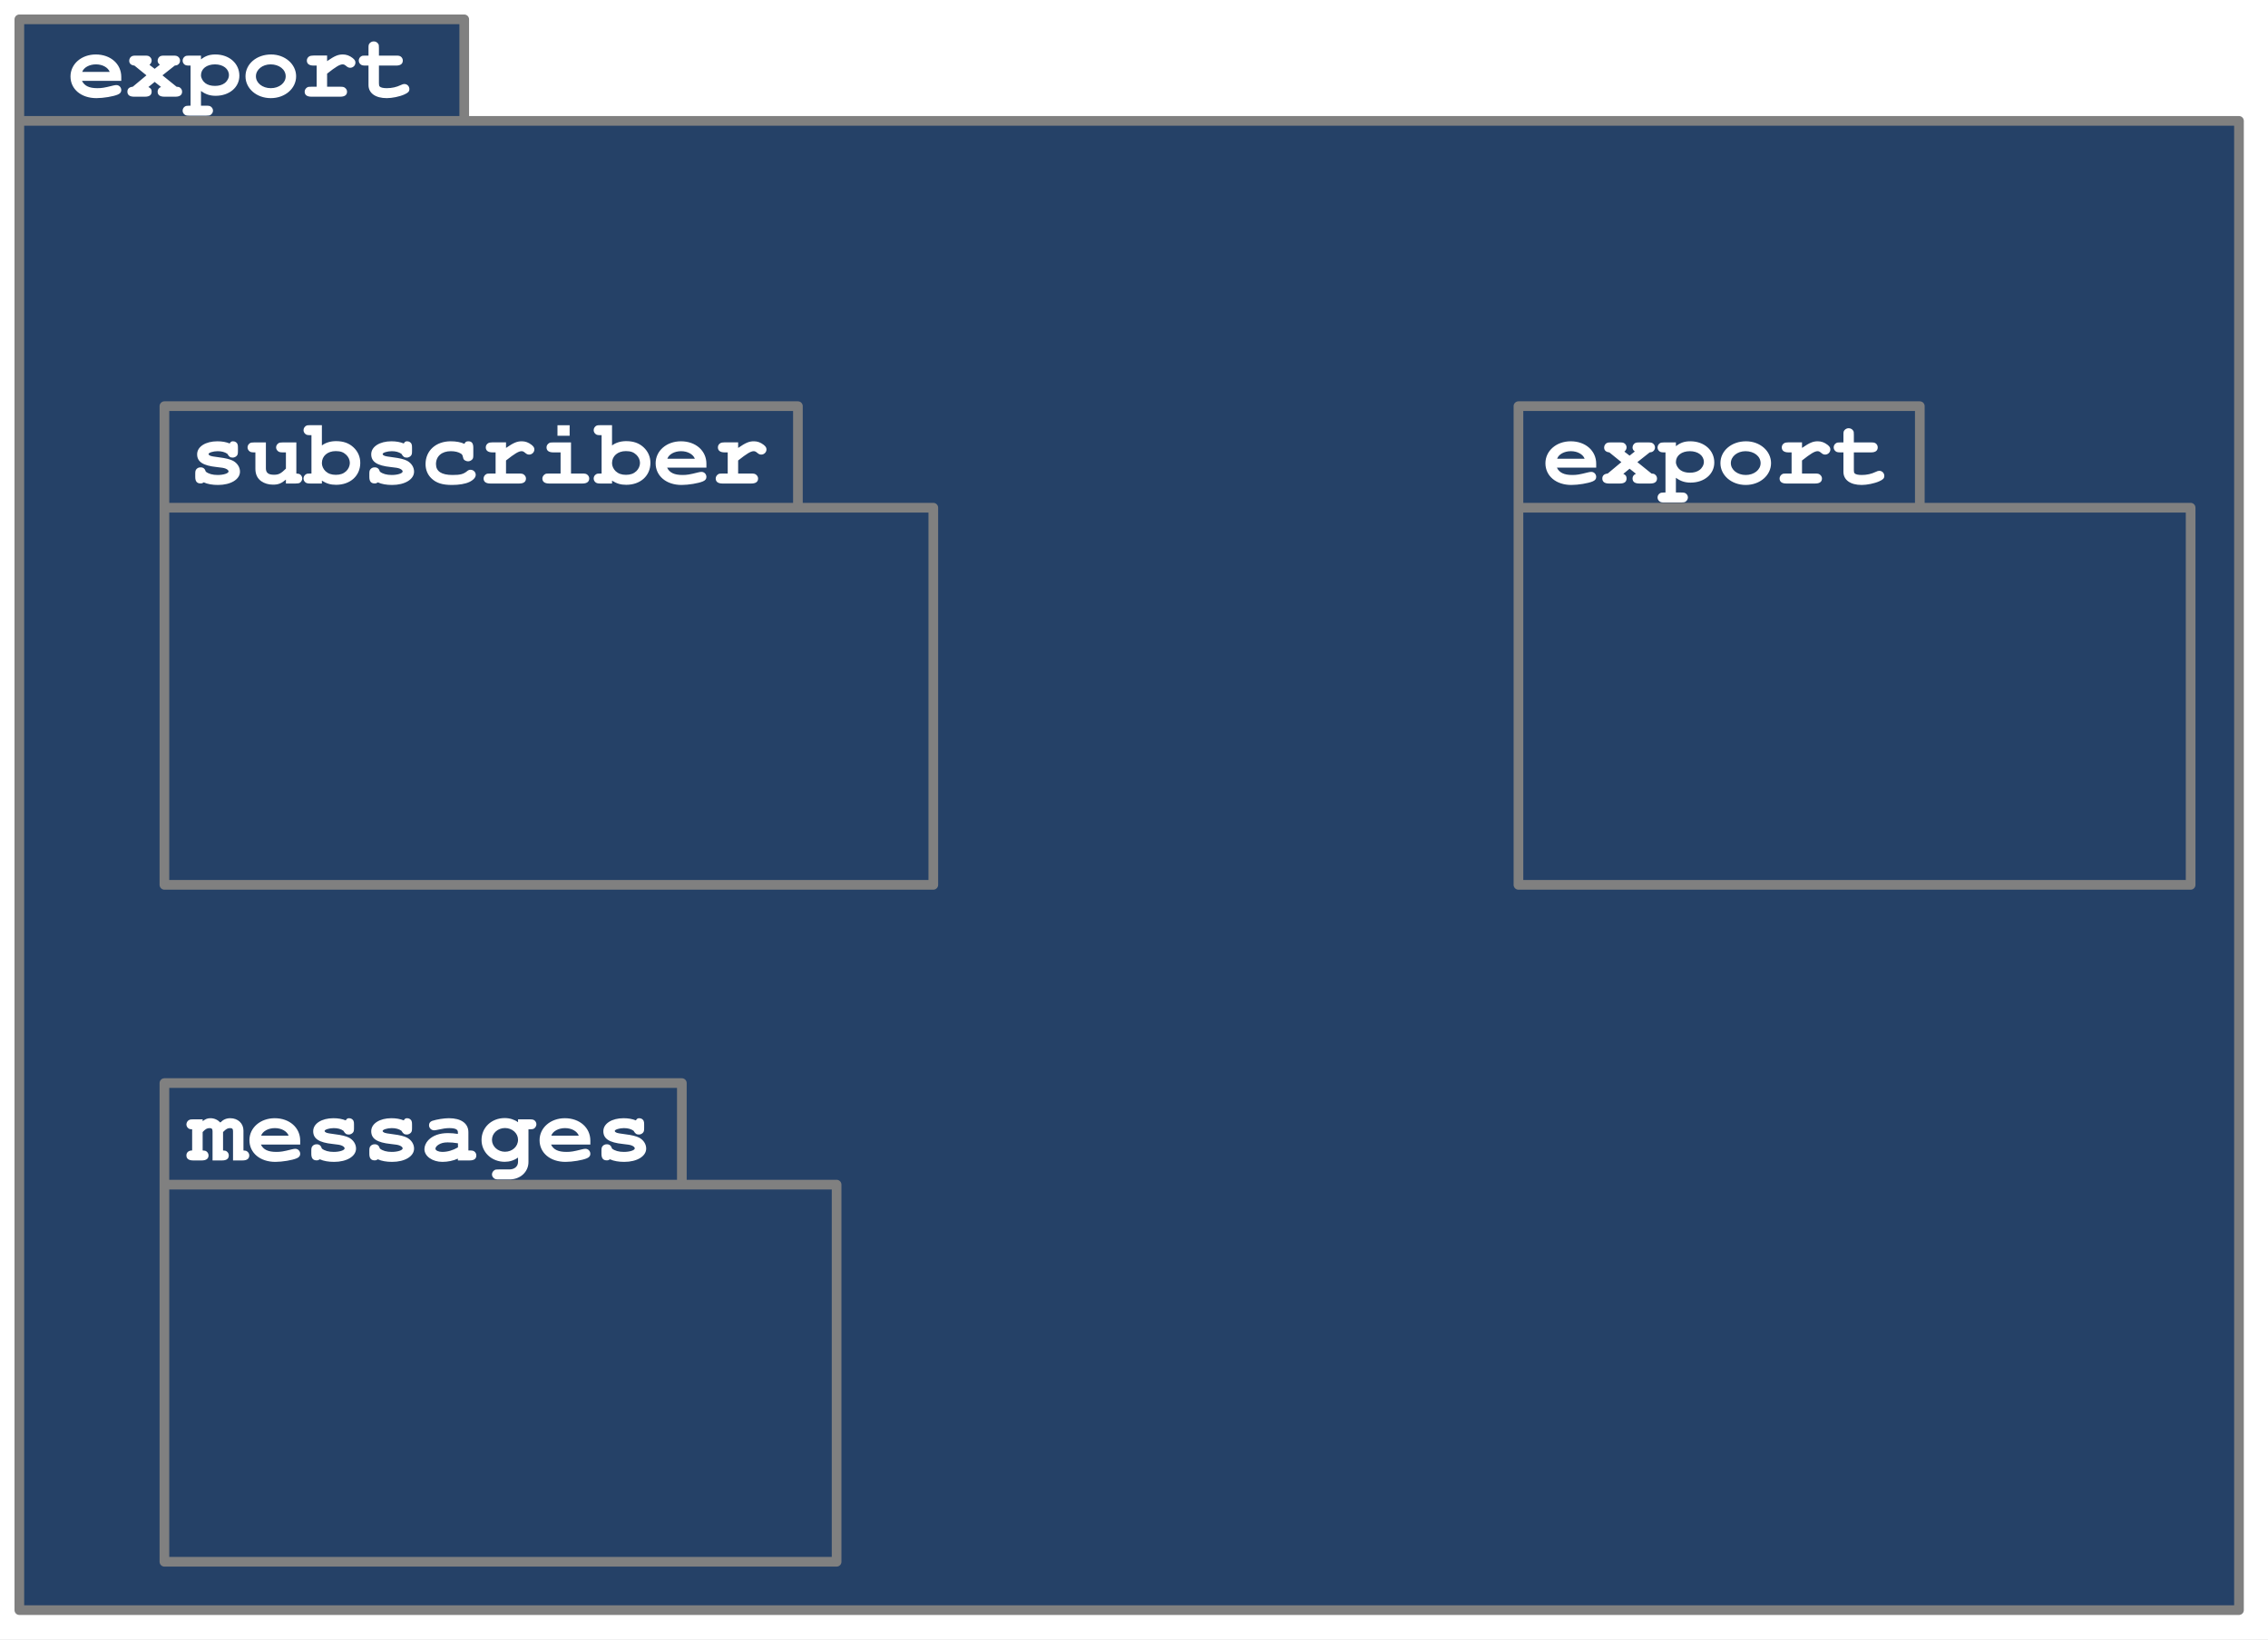
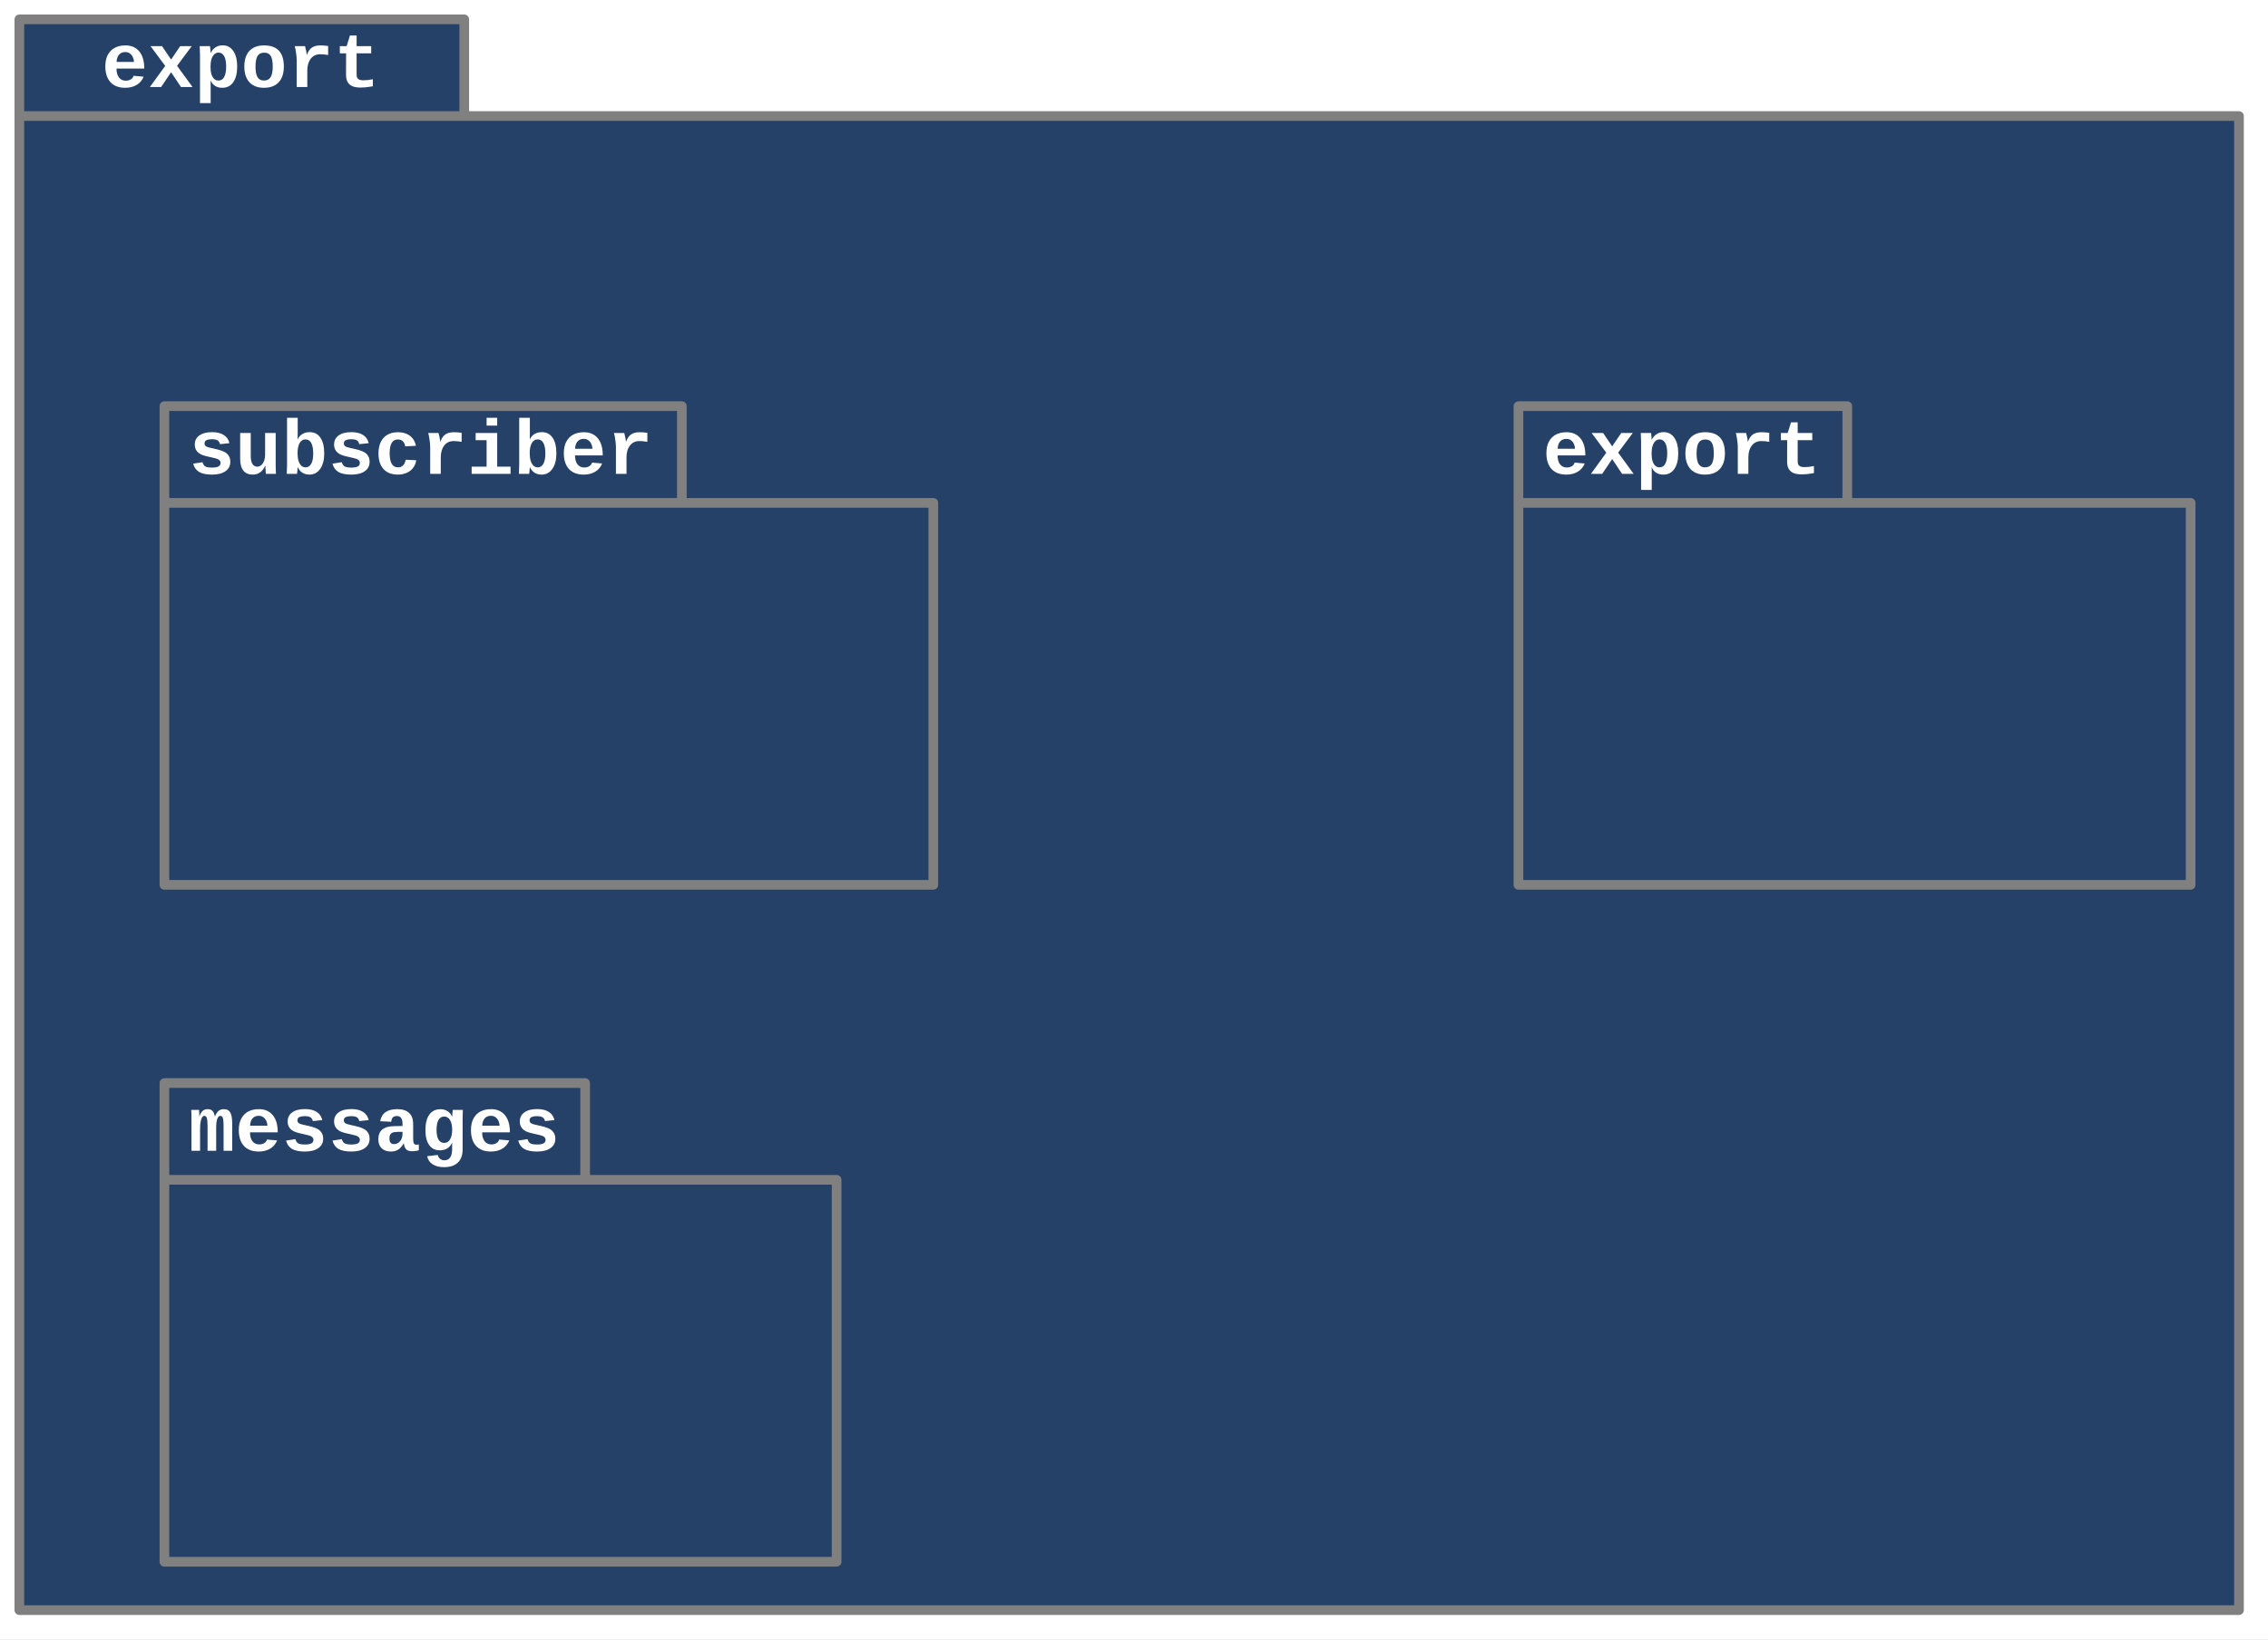
<svg xmlns="http://www.w3.org/2000/svg" fill-opacity="0" color-rendering="auto" color-interpolation="auto" text-rendering="auto" stroke="rgb(0,0,0)" stroke-linecap="square" width="469" stroke-miterlimit="10" shape-rendering="auto" stroke-opacity="0" fill="rgb(0,0,0)" stroke-dasharray="none" font-weight="normal" stroke-width="1" height="339" font-family="'Dialog'" font-style="normal" stroke-linejoin="miter" font-size="12px" stroke-dashoffset="0" image-rendering="auto">
  <defs id="genericDefs" />
  <g>
    <defs id="defs1">
      <clipPath clipPathUnits="userSpaceOnUse" id="clipPath1">
        <path d="M-8 -8 L472 -8 L472 342 L-8 342 L-8 -8 Z" />
      </clipPath>
      <clipPath clipPathUnits="userSpaceOnUse" id="clipPath2">
-         <path d="M0 0 L0 21 L92 21 L92 0 Z" />
+         <path d="M0 0 L0 20 L92 20 L92 0 Z" />
      </clipPath>
      <clipPath clipPathUnits="userSpaceOnUse" id="clipPath3">
        <path d="M-8 -8 L172 -8 L172 112 L-8 112 L-8 -8 Z" />
      </clipPath>
      <clipPath clipPathUnits="userSpaceOnUse" id="clipPath4">
-         <path d="M0 0 L0 21 L131 21 L131 0 Z" />
+         <path d="M0 0 L0 20 L107 20 L107 0 Z" />
      </clipPath>
      <clipPath clipPathUnits="userSpaceOnUse" id="clipPath5">
        <path d="M-8 -8 L152 -8 L152 112 L-8 112 L-8 -8 Z" />
      </clipPath>
      <clipPath clipPathUnits="userSpaceOnUse" id="clipPath6">
-         <path d="M0 0 L0 21 L83 21 L83 0 Z" />
+         <path d="M0 0 L0 20 L68 20 L68 0 Z" />
      </clipPath>
      <clipPath clipPathUnits="userSpaceOnUse" id="clipPath7">
-         <path d="M0 0 L0 21 L107 21 L107 0 Z" />
+         <path d="M0 0 L0 20 L87 20 L87 0 Z" />
      </clipPath>
    </defs>
    <g fill="white" text-rendering="geometricPrecision" fill-opacity="1" stroke-opacity="1" stroke="white">
      <rect x="0" width="469" height="339" y="0" stroke="none" />
    </g>
-     <g font-size="20px" transform="translate(4,4)" fill-opacity="1" fill="rgb(37,65,103)" text-rendering="geometricPrecision" image-rendering="optimizeQuality" font-family="'Courier'" stroke="rgb(37,65,103)" font-weight="bold" stroke-opacity="1">
-       <rect x="0" width="92" height="21" y="0" clip-path="url(#clipPath1)" stroke="none" />
-       <rect x="0" width="459" height="308" y="21" clip-path="url(#clipPath1)" stroke="none" />
+     <g font-size="16px" transform="translate(4,4)" fill-opacity="1" fill="rgb(37,65,103)" text-rendering="geometricPrecision" image-rendering="optimizeQuality" font-family="'Courier New'" stroke="rgb(37,65,103)" font-weight="bold" stroke-opacity="1">
+       <rect x="0" width="92" height="20" y="0" clip-path="url(#clipPath1)" stroke="none" />
+       <rect x="0" width="459" height="309" y="20" clip-path="url(#clipPath1)" stroke="none" />
    </g>
-     <g fill-opacity="1" text-rendering="geometricPrecision" stroke="gray" stroke-linecap="butt" transform="translate(4,4)" stroke-miterlimit="0" stroke-opacity="1" fill="gray" font-weight="bold" stroke-width="2" font-family="'Courier'" stroke-linejoin="round" font-size="20px" image-rendering="optimizeQuality">
-       <path fill="none" d="M0 21 L459 21 L459 329 L0 329 L0 0 L92 0 L92 21" clip-path="url(#clipPath1)" />
+     <g fill-opacity="1" text-rendering="geometricPrecision" stroke="gray" stroke-linecap="butt" transform="translate(4,4)" stroke-miterlimit="0" stroke-opacity="1" fill="gray" font-weight="bold" stroke-width="2" font-family="'Courier New'" stroke-linejoin="round" font-size="16px" image-rendering="optimizeQuality">
+       <path fill="none" d="M0 20 L459 20 L459 329 L0 329 L0 0 L92 0 L92 20" clip-path="url(#clipPath1)" />
    </g>
-     <g font-size="20px" transform="translate(4,4)" fill-opacity="1" fill="white" text-rendering="geometricPrecision" image-rendering="optimizeQuality" font-family="'Courier'" stroke="white" font-weight="bold" stroke-opacity="1">
-       <text x="10" xml:space="preserve" y="16" clip-path="url(#clipPath2)" stroke="none">export</text>
+     <g font-size="16px" transform="translate(4,4)" fill-opacity="1" fill="white" text-rendering="geometricPrecision" image-rendering="optimizeQuality" font-family="'Courier New'" stroke="white" font-weight="bold" stroke-opacity="1">
+       <text x="17" xml:space="preserve" y="14" clip-path="url(#clipPath2)" stroke="none">export</text>
    </g>
-     <g font-size="20px" transform="translate(34,84)" fill-opacity="1" fill="rgb(37,65,103)" text-rendering="geometricPrecision" image-rendering="optimizeQuality" font-family="'Courier'" stroke="rgb(37,65,103)" font-weight="bold" stroke-opacity="1">
-       <rect x="0" width="131" height="21" y="0" clip-path="url(#clipPath3)" stroke="none" />
-       <rect x="0" width="159" height="78" y="21" clip-path="url(#clipPath3)" stroke="none" />
+     <g font-size="16px" transform="translate(34,84)" fill-opacity="1" fill="rgb(37,65,103)" text-rendering="geometricPrecision" image-rendering="optimizeQuality" font-family="'Courier New'" stroke="rgb(37,65,103)" font-weight="bold" stroke-opacity="1">
+       <rect x="0" width="107" height="20" y="0" clip-path="url(#clipPath3)" stroke="none" />
+       <rect x="0" width="159" height="79" y="20" clip-path="url(#clipPath3)" stroke="none" />
    </g>
-     <g fill-opacity="1" text-rendering="geometricPrecision" stroke="gray" stroke-linecap="butt" transform="translate(34,84)" stroke-miterlimit="0" stroke-opacity="1" fill="gray" font-weight="bold" stroke-width="2" font-family="'Courier'" stroke-linejoin="round" font-size="20px" image-rendering="optimizeQuality">
-       <path fill="none" d="M0 21 L159 21 L159 99 L0 99 L0 0 L131 0 L131 21" clip-path="url(#clipPath3)" />
+     <g fill-opacity="1" text-rendering="geometricPrecision" stroke="gray" stroke-linecap="butt" transform="translate(34,84)" stroke-miterlimit="0" stroke-opacity="1" fill="gray" font-weight="bold" stroke-width="2" font-family="'Courier New'" stroke-linejoin="round" font-size="16px" image-rendering="optimizeQuality">
+       <path fill="none" d="M0 20 L159 20 L159 99 L0 99 L0 0 L107 0 L107 20" clip-path="url(#clipPath3)" />
    </g>
-     <g font-size="20px" transform="translate(34,84)" fill-opacity="1" fill="white" text-rendering="geometricPrecision" image-rendering="optimizeQuality" font-family="'Courier'" stroke="white" font-weight="bold" stroke-opacity="1">
-       <text x="5" xml:space="preserve" y="16" clip-path="url(#clipPath4)" stroke="none">subscriber</text>
+     <g font-size="16px" transform="translate(34,84)" fill-opacity="1" fill="white" text-rendering="geometricPrecision" image-rendering="optimizeQuality" font-family="'Courier New'" stroke="white" font-weight="bold" stroke-opacity="1">
+       <text x="5" xml:space="preserve" y="14" clip-path="url(#clipPath4)" stroke="none">subscriber</text>
    </g>
-     <g font-size="20px" transform="translate(314,84)" fill-opacity="1" fill="rgb(37,65,103)" text-rendering="geometricPrecision" image-rendering="optimizeQuality" font-family="'Courier'" stroke="rgb(37,65,103)" font-weight="bold" stroke-opacity="1">
-       <rect x="0" width="83" height="21" y="0" clip-path="url(#clipPath5)" stroke="none" />
-       <rect x="0" width="139" height="78" y="21" clip-path="url(#clipPath5)" stroke="none" />
+     <g font-size="16px" transform="translate(314,84)" fill-opacity="1" fill="rgb(37,65,103)" text-rendering="geometricPrecision" image-rendering="optimizeQuality" font-family="'Courier New'" stroke="rgb(37,65,103)" font-weight="bold" stroke-opacity="1">
+       <rect x="0" width="68" height="20" y="0" clip-path="url(#clipPath5)" stroke="none" />
+       <rect x="0" width="139" height="79" y="20" clip-path="url(#clipPath5)" stroke="none" />
    </g>
-     <g fill-opacity="1" text-rendering="geometricPrecision" stroke="gray" stroke-linecap="butt" transform="translate(314,84)" stroke-miterlimit="0" stroke-opacity="1" fill="gray" font-weight="bold" stroke-width="2" font-family="'Courier'" stroke-linejoin="round" font-size="20px" image-rendering="optimizeQuality">
-       <path fill="none" d="M0 21 L139 21 L139 99 L0 99 L0 0 L83 0 L83 21" clip-path="url(#clipPath5)" />
+     <g fill-opacity="1" text-rendering="geometricPrecision" stroke="gray" stroke-linecap="butt" transform="translate(314,84)" stroke-miterlimit="0" stroke-opacity="1" fill="gray" font-weight="bold" stroke-width="2" font-family="'Courier New'" stroke-linejoin="round" font-size="16px" image-rendering="optimizeQuality">
+       <path fill="none" d="M0 20 L139 20 L139 99 L0 99 L0 0 L68 0 L68 20" clip-path="url(#clipPath5)" />
    </g>
-     <g font-size="20px" transform="translate(314,84)" fill-opacity="1" fill="white" text-rendering="geometricPrecision" image-rendering="optimizeQuality" font-family="'Courier'" stroke="white" font-weight="bold" stroke-opacity="1">
-       <text x="5" xml:space="preserve" y="16" clip-path="url(#clipPath6)" stroke="none">export</text>
+     <g font-size="16px" transform="translate(314,84)" fill-opacity="1" fill="white" text-rendering="geometricPrecision" image-rendering="optimizeQuality" font-family="'Courier New'" stroke="white" font-weight="bold" stroke-opacity="1">
+       <text x="5" xml:space="preserve" y="14" clip-path="url(#clipPath6)" stroke="none">export</text>
    </g>
-     <g font-size="20px" transform="translate(34,224)" fill-opacity="1" fill="rgb(37,65,103)" text-rendering="geometricPrecision" image-rendering="optimizeQuality" font-family="'Courier'" stroke="rgb(37,65,103)" font-weight="bold" stroke-opacity="1">
-       <rect x="0" width="107" height="21" y="0" clip-path="url(#clipPath5)" stroke="none" />
-       <rect x="0" width="139" height="78" y="21" clip-path="url(#clipPath5)" stroke="none" />
+     <g font-size="16px" transform="translate(34,224)" fill-opacity="1" fill="rgb(37,65,103)" text-rendering="geometricPrecision" image-rendering="optimizeQuality" font-family="'Courier New'" stroke="rgb(37,65,103)" font-weight="bold" stroke-opacity="1">
+       <rect x="0" width="87" height="20" y="0" clip-path="url(#clipPath5)" stroke="none" />
+       <rect x="0" width="139" height="79" y="20" clip-path="url(#clipPath5)" stroke="none" />
    </g>
-     <g fill-opacity="1" text-rendering="geometricPrecision" stroke="gray" stroke-linecap="butt" transform="translate(34,224)" stroke-miterlimit="0" stroke-opacity="1" fill="gray" font-weight="bold" stroke-width="2" font-family="'Courier'" stroke-linejoin="round" font-size="20px" image-rendering="optimizeQuality">
-       <path fill="none" d="M0 21 L139 21 L139 99 L0 99 L0 0 L107 0 L107 21" clip-path="url(#clipPath5)" />
+     <g fill-opacity="1" text-rendering="geometricPrecision" stroke="gray" stroke-linecap="butt" transform="translate(34,224)" stroke-miterlimit="0" stroke-opacity="1" fill="gray" font-weight="bold" stroke-width="2" font-family="'Courier New'" stroke-linejoin="round" font-size="16px" image-rendering="optimizeQuality">
+       <path fill="none" d="M0 20 L139 20 L139 99 L0 99 L0 0 L87 0 L87 20" clip-path="url(#clipPath5)" />
    </g>
-     <g font-size="20px" transform="translate(34,224)" fill-opacity="1" fill="white" text-rendering="geometricPrecision" image-rendering="optimizeQuality" font-family="'Courier'" stroke="white" font-weight="bold" stroke-opacity="1">
-       <text x="5" xml:space="preserve" y="16" clip-path="url(#clipPath7)" stroke="none">messages</text>
+     <g font-size="16px" transform="translate(34,224)" fill-opacity="1" fill="white" text-rendering="geometricPrecision" image-rendering="optimizeQuality" font-family="'Courier New'" stroke="white" font-weight="bold" stroke-opacity="1">
+       <text x="5" xml:space="preserve" y="14" clip-path="url(#clipPath7)" stroke="none">messages</text>
    </g>
    <g font-size="8px" fill-opacity="1" fill="rgb(120,120,120)" text-rendering="geometricPrecision" image-rendering="optimizeQuality" stroke="rgb(120,120,120)" stroke-opacity="1">
      <text x="0" xml:space="preserve" y="10" stroke="none" />
    </g>
  </g>
</svg>
